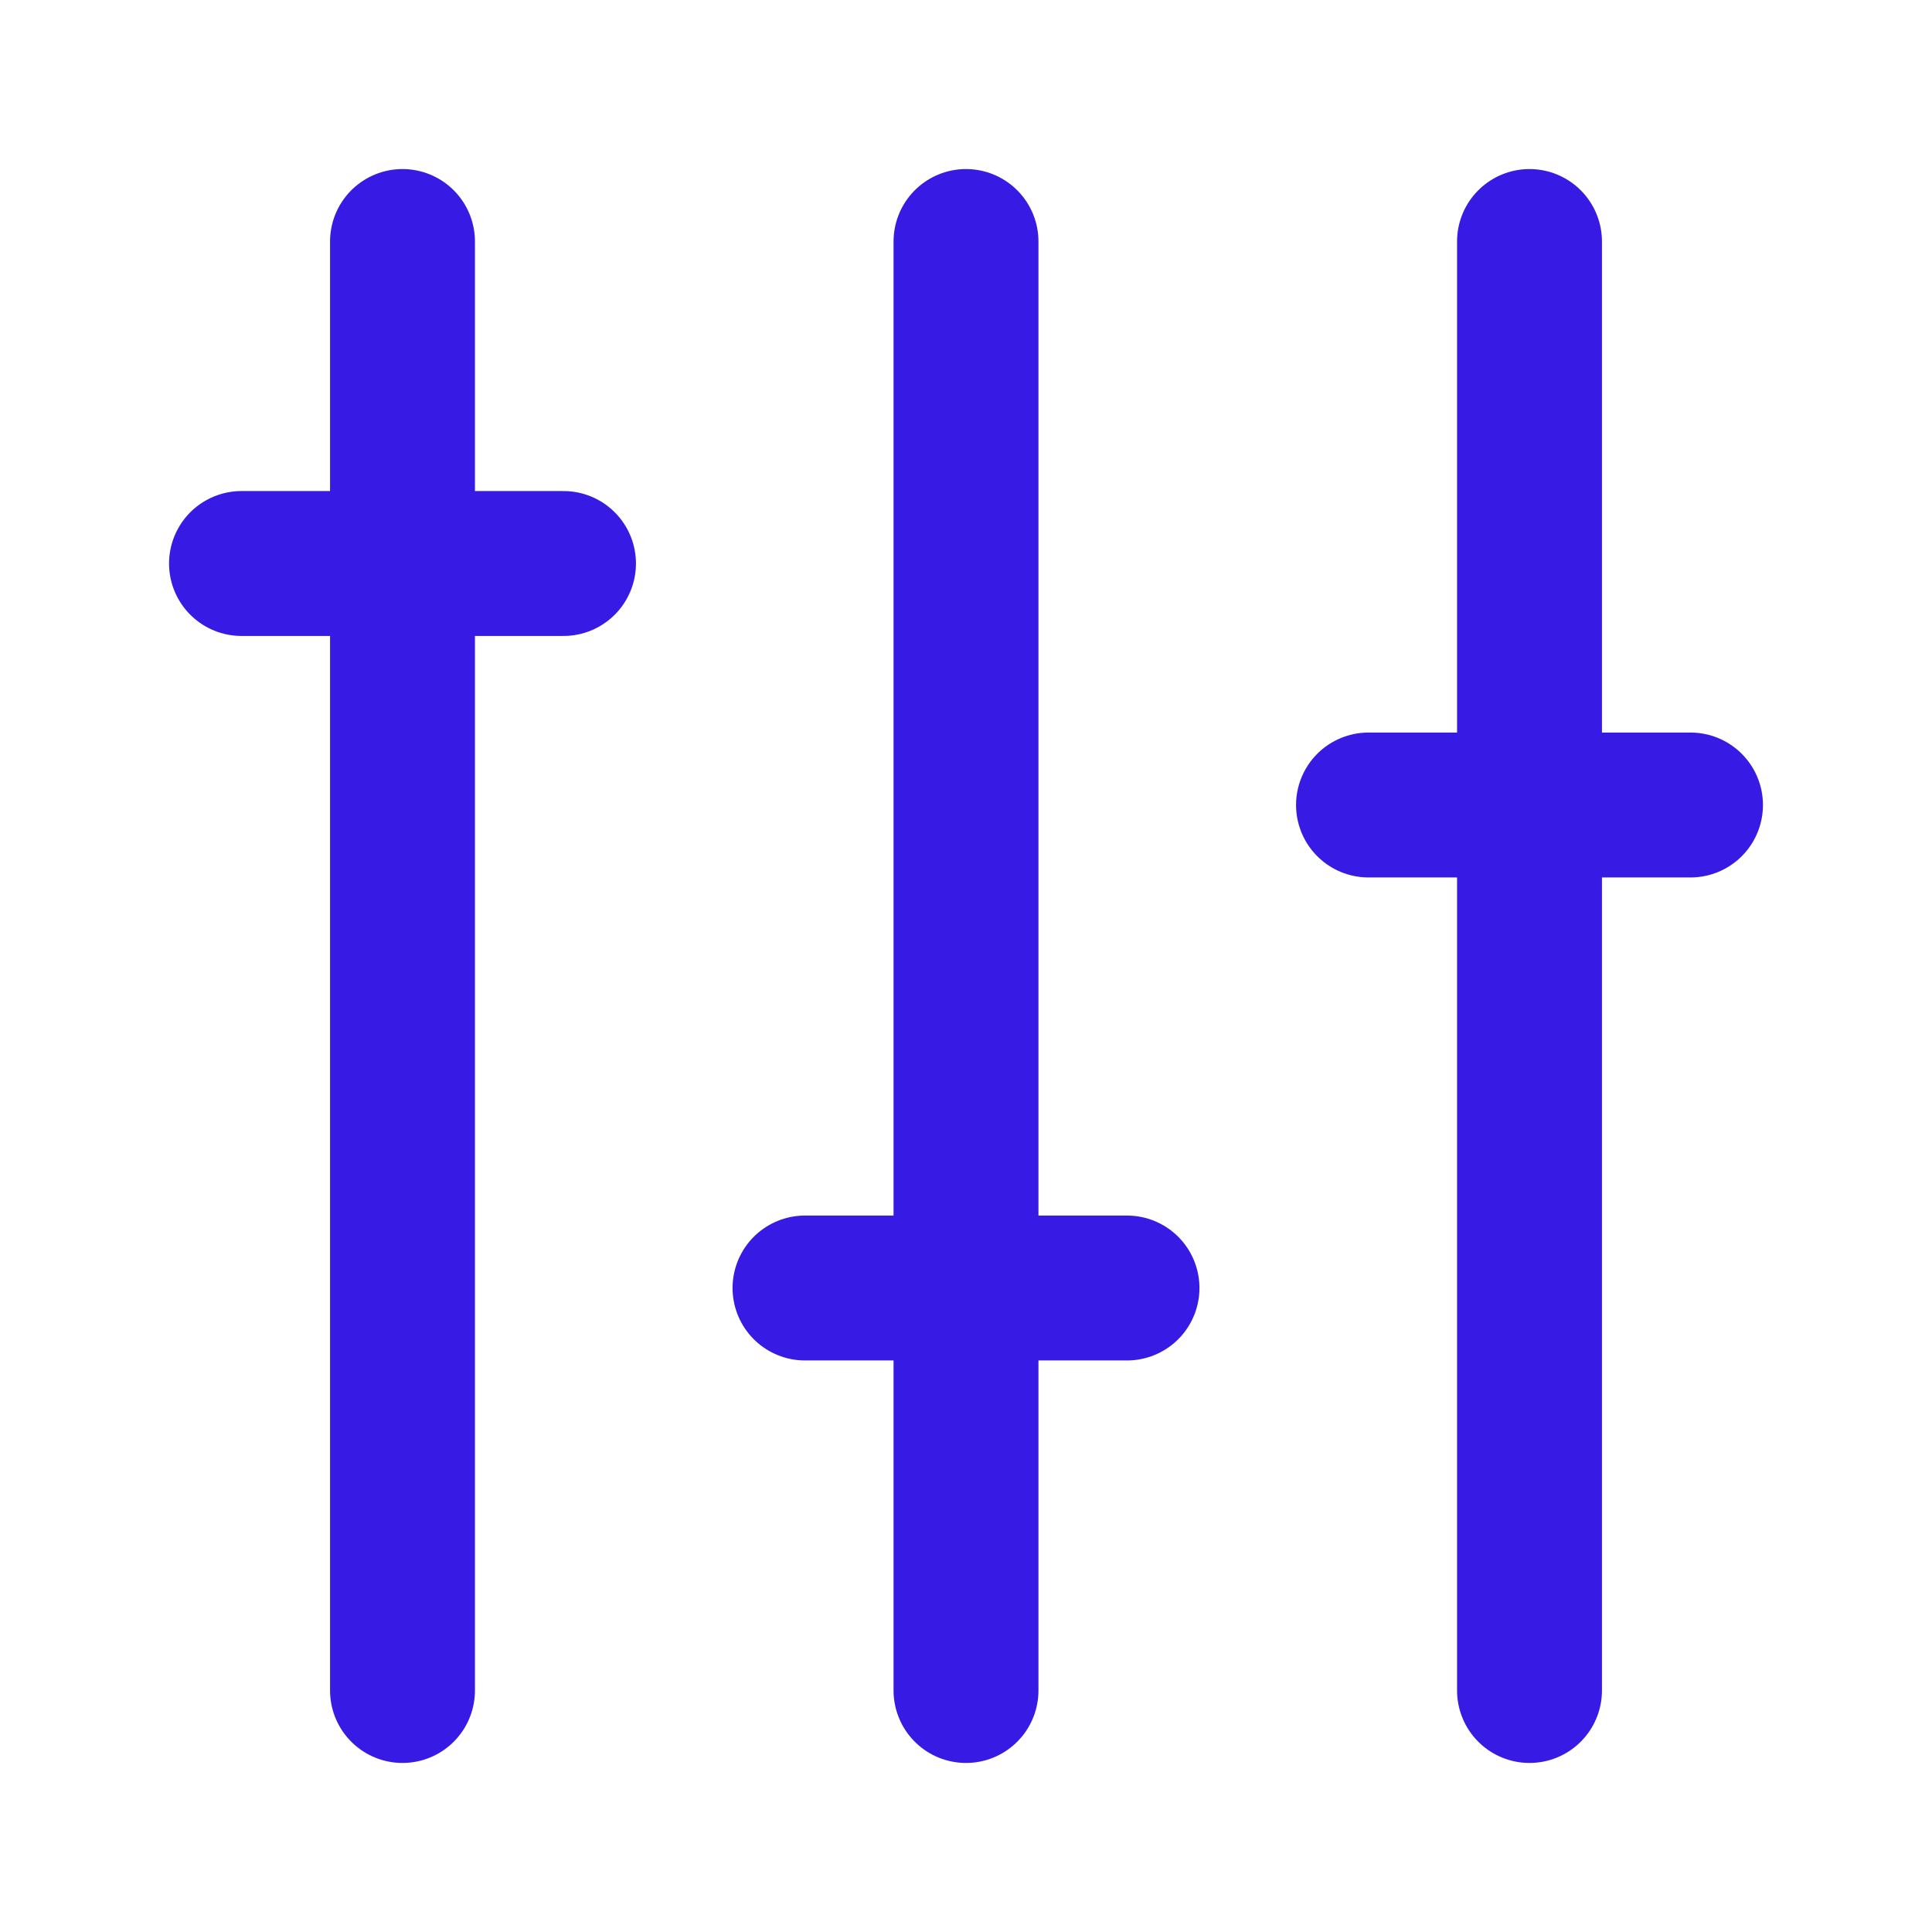
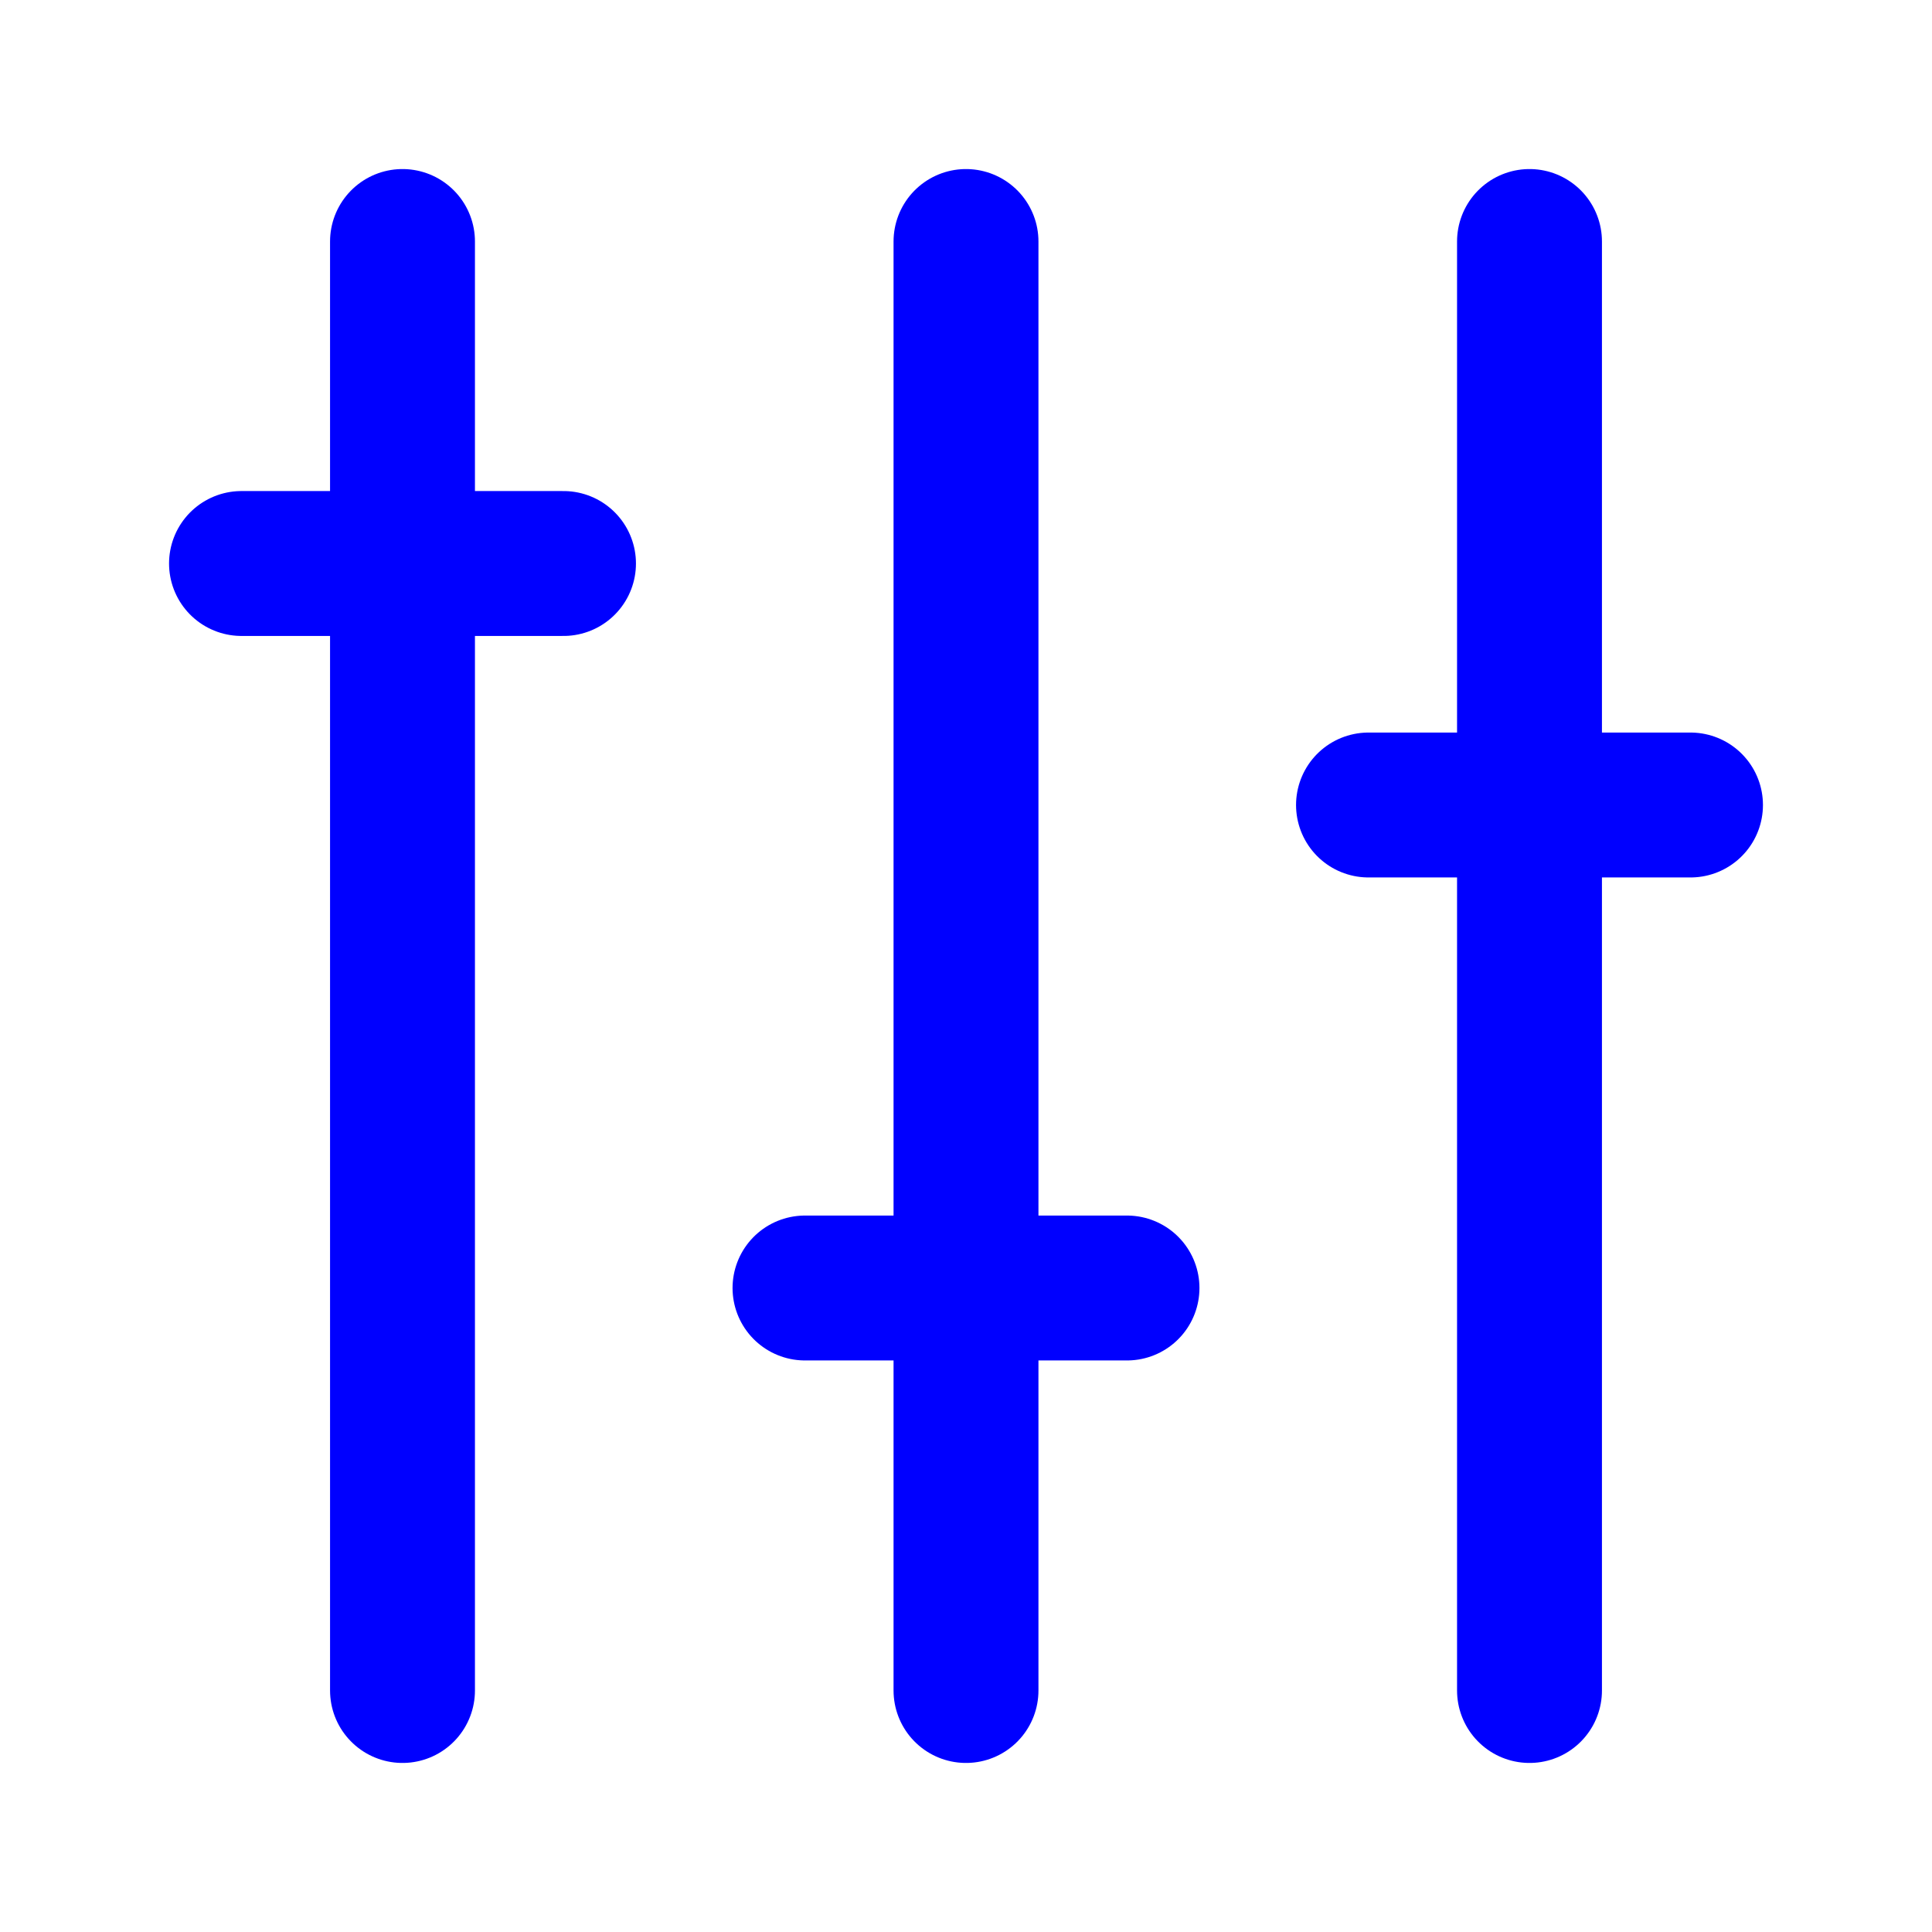
<svg xmlns="http://www.w3.org/2000/svg" viewBox="0 0 24 24">
-   <path d="M5,3 L5,21 M12,3 L12,21 M19,3 L19,21 M3,7 L7,7 M10,16 L14,16 M17,10 L21,10" fill="none" stroke="#371be4" stroke-width="1.8" stroke-linecap="round" stroke-linejoin="round" />
+   <path d="M5,3 L5,21 M12,3 L12,21 M19,3 L19,21 M3,7 L7,7 M10,16 L14,16 M17,10 L21,10" fill="none" stroke="#0000FF" stroke-width="1.8" stroke-linecap="round" stroke-linejoin="round" />
</svg>
